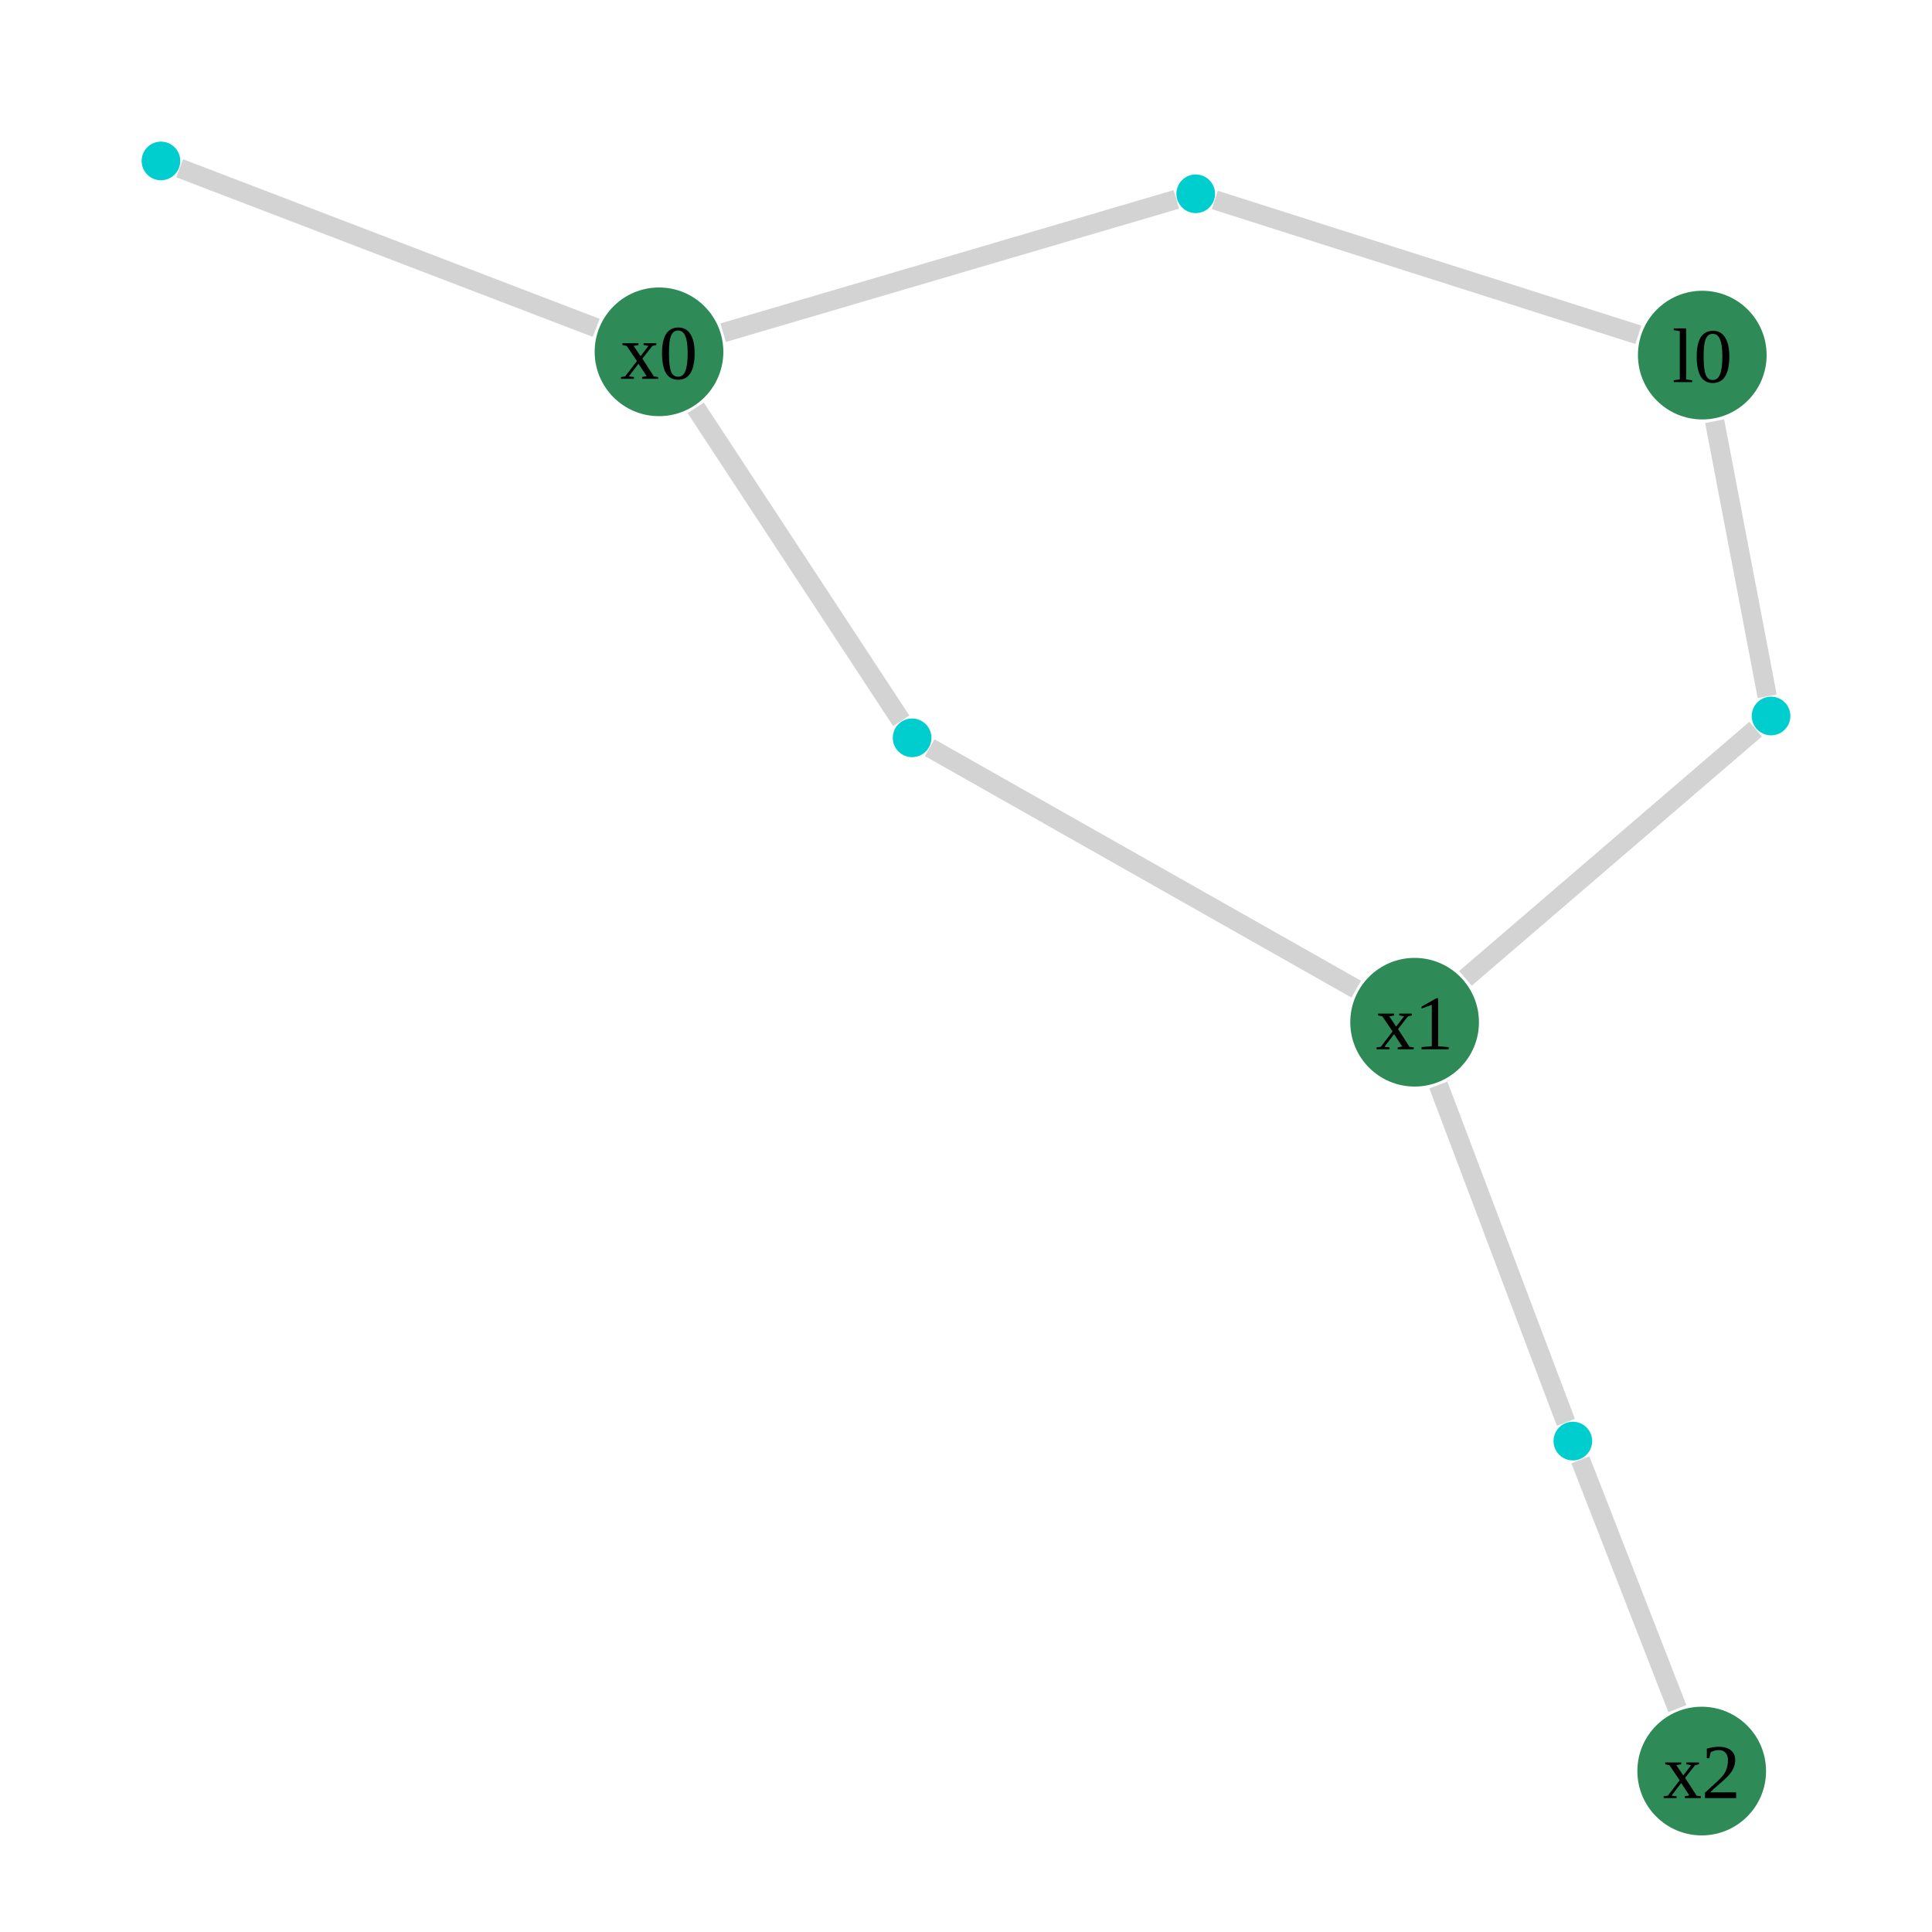
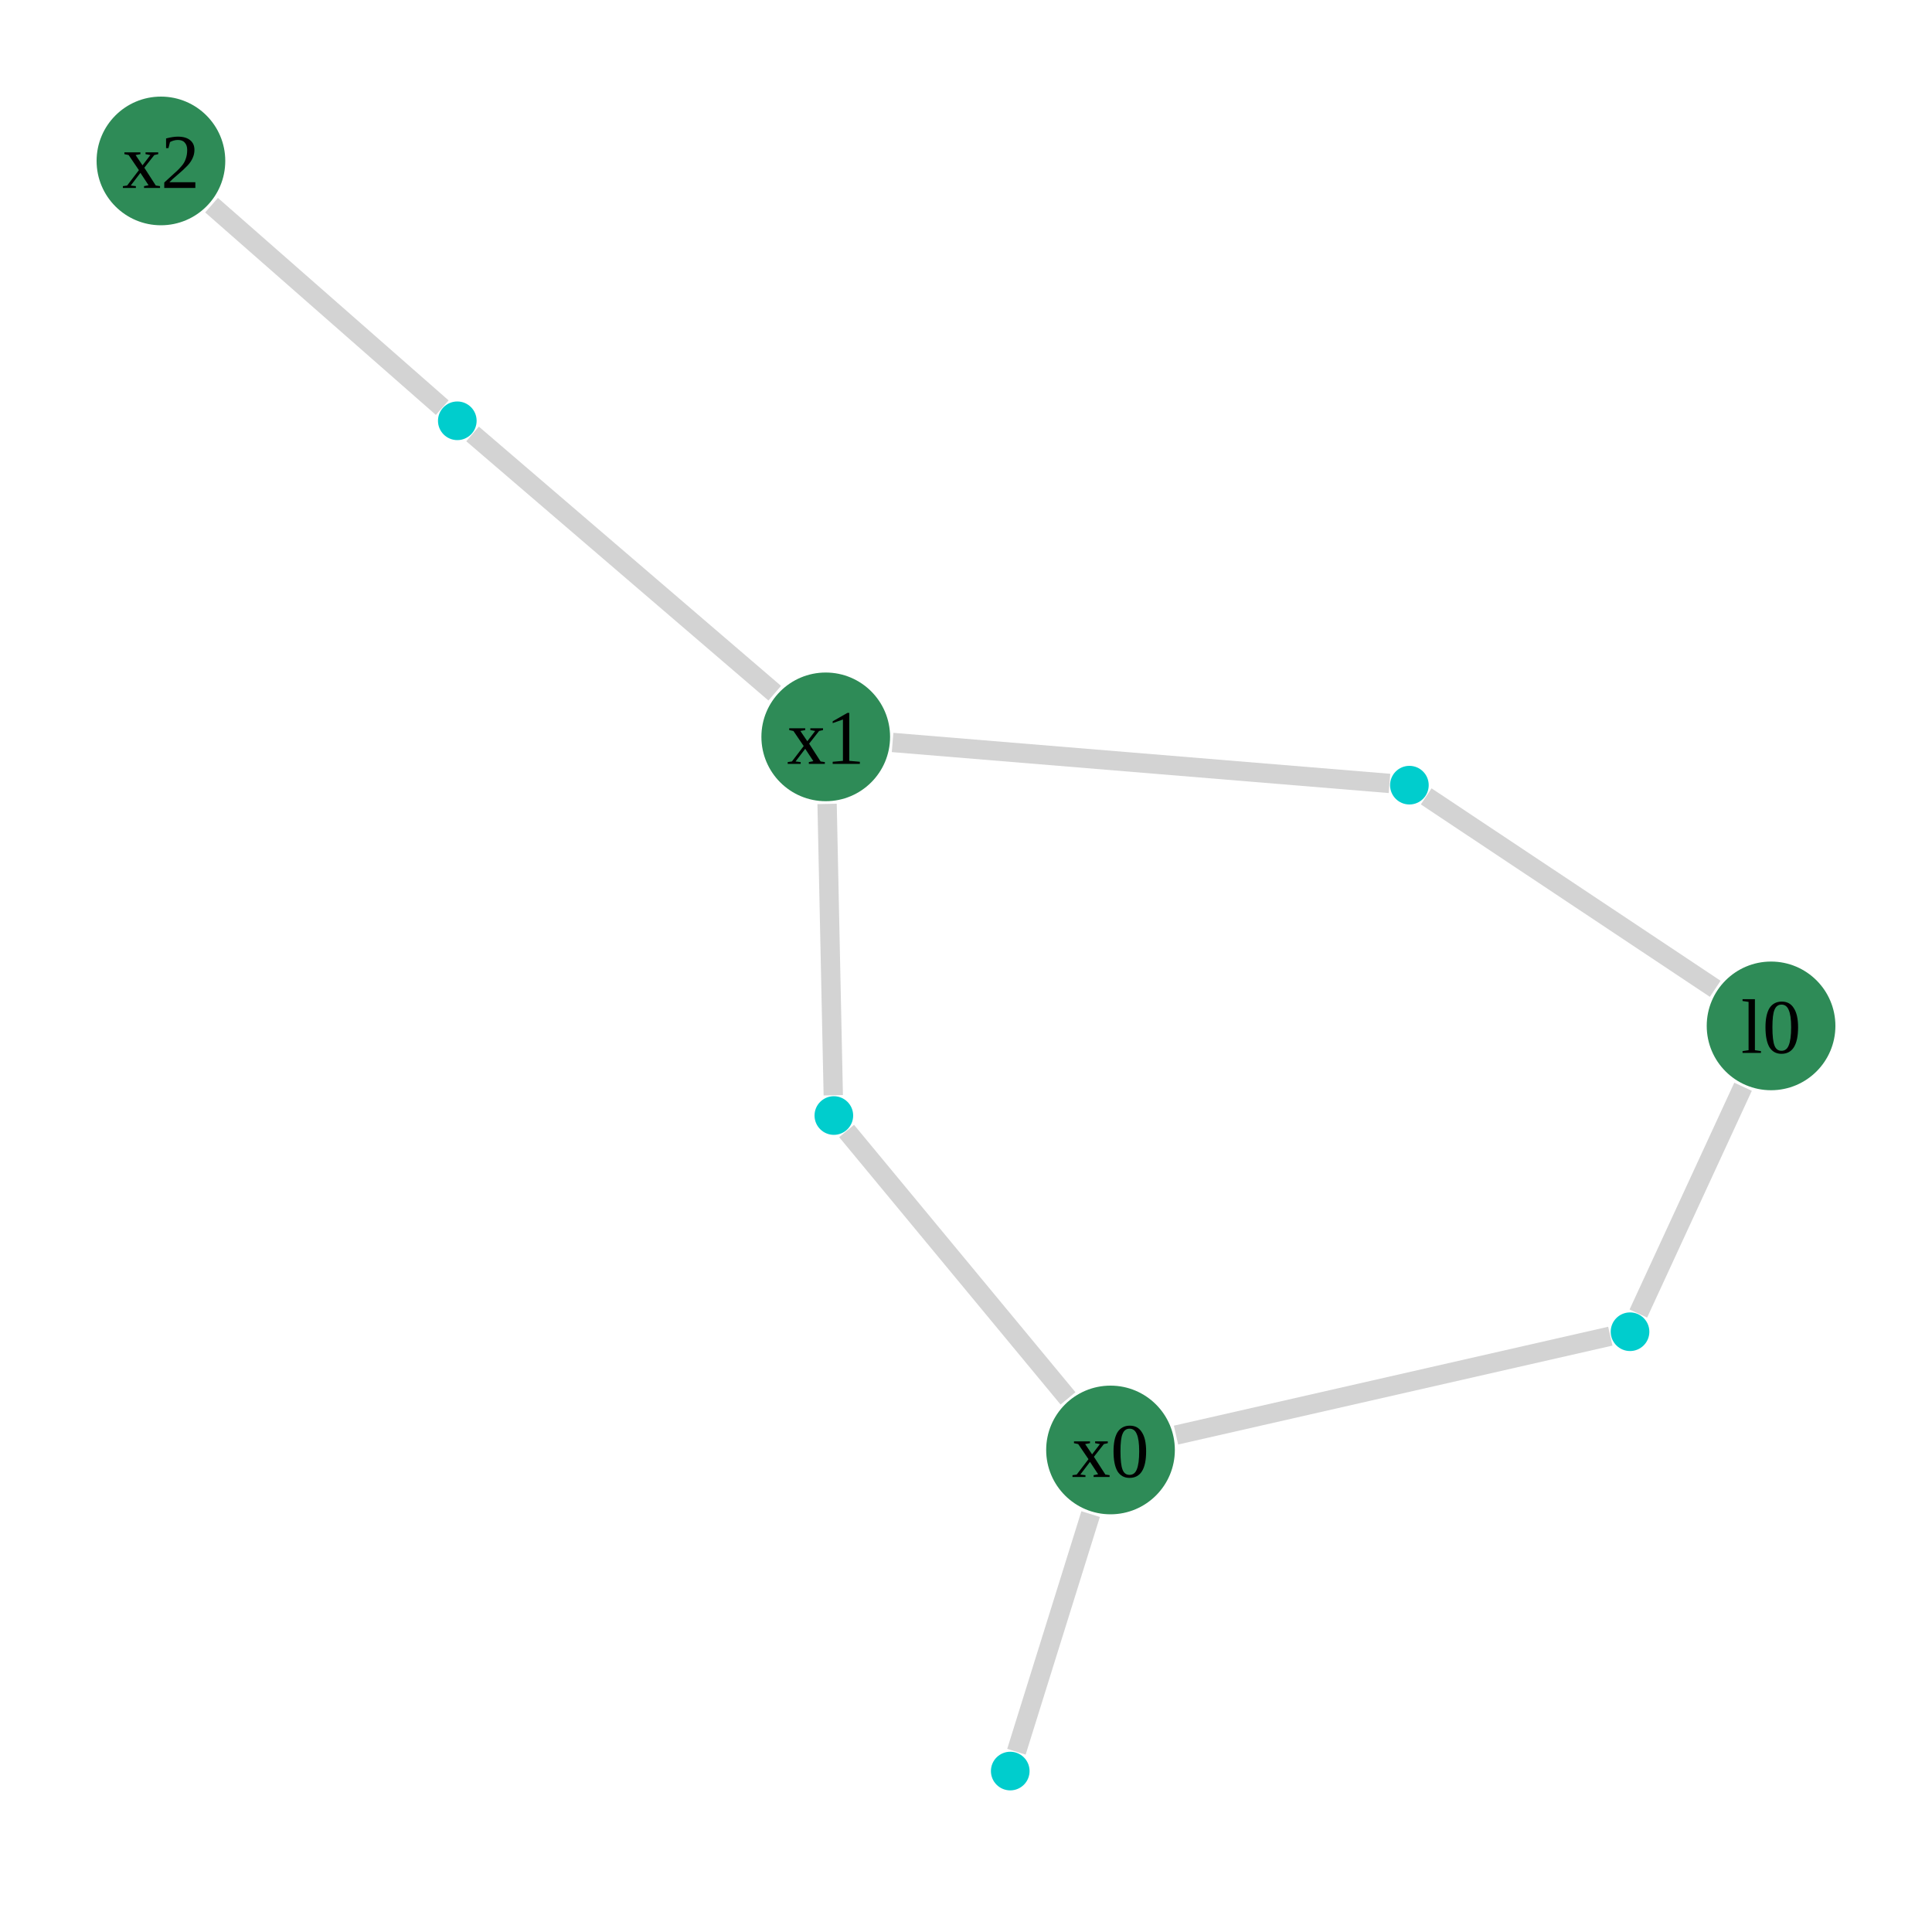
<svg xmlns="http://www.w3.org/2000/svg" version="1.2" width="100mm" height="100mm" viewBox="0 0 100 100" stroke="none" fill="#000000" stroke-width="0.3" font-size="3.88">
  <defs>
    <marker id="arrow" markerWidth="15" markerHeight="7" refX="5" refY="3.5" orient="auto" markerUnits="strokeWidth">
      <path d="M0,0 L15,3.5 L0,7 z" stroke="context-stroke" fill="context-stroke" />
    </marker>
  </defs>
-   <g stroke-width="1" fill="#000000" fill-opacity="0.000" stroke="#D3D3D3" id="img-b7873009-1">
-     <g transform="translate(41.33,29.21)">
-       <path fill="none" d="M-5.32,-8.1 L5.32,8.1 " class="primitive" />
+   <g stroke-width="1" fill="#000000" fill-opacity="0.000" stroke="#D3D3D3" id="img-c58ff0c5-1">
+     <g transform="translate(49.55,65.46)">
+       <path fill="none" d="M5.73,6.92 L-5.73,-6.92 " class="primitive" />
    </g>
-     <g transform="translate(49.16,13.77)">
-       <path fill="none" d="M-11.73,3.45 L11.73,-3.45 " class="primitive" />
+     <g transform="translate(72.11,71.72)">
+       <path fill="none" d="M-11.24,2.56 L11.24,-2.56 " class="primitive" />
    </g>
-     <g transform="translate(20.08,12.84)">
-       <path fill="none" d="M10.78,4.13 L-10.78,-4.13 " class="primitive" />
+     <g transform="translate(54.53,84.52)">
+       <path fill="none" d="M1.92,-6.15 L-1.92,6.15 " class="primitive" />
    </g>
-     <g transform="translate(84.31,82)">
-       <path fill="none" d="M2.51,6.44 L-2.51,-6.44 " class="primitive" />
+     <g transform="translate(16.92,15.86)">
+       <path fill="none" d="M-5.97,-5.24 L5.97,5.24 " class="primitive" />
    </g>
-     <g transform="translate(83.36,44.19)">
-       <path fill="none" d="M-7.51,6.45 L7.51,-6.45 " class="primitive" />
+     <g transform="translate(59.06,39.49)">
+       <path fill="none" d="M-12.86,-1.06 L12.86,1.06 " class="primitive" />
    </g>
-     <g transform="translate(59.16,44.95)">
-       <path fill="none" d="M11.04,6.25 L-11.04,-6.25 " class="primitive" />
+     <g transform="translate(42.97,49.15)">
+       <path fill="none" d="M-0.16,-7.54 L0.16,7.54 " class="primitive" />
    </g>
-     <g transform="translate(77.75,64.89)">
-       <path fill="none" d="M-3.3,-8.73 L3.3,8.73 " class="primitive" />
+     <g transform="translate(32.28,29.17)">
+       <path fill="none" d="M7.82,6.71 L-7.82,-6.71 " class="primitive" />
    </g>
-     <g transform="translate(90.11,28.92)">
-       <path fill="none" d="M-1.36,-7.12 L1.36,7.12 " class="primitive" />
+     <g transform="translate(81.3,46.2)">
+       <path fill="none" d="M7.48,4.98 L-7.48,-4.98 " class="primitive" />
    </g>
-     <g transform="translate(73.84,13.84)">
-       <path fill="none" d="M10.96,3.49 L-10.96,-3.49 " class="primitive" />
+     <g transform="translate(87.51,62.12)">
+       <path fill="none" d="M2.71,-5.87 L-2.71,5.87 " class="primitive" />
    </g>
  </g>
-   <g stroke-width="1" stroke="#D3D3D3" id="img-b7873009-2">
+   <g stroke-width="1" stroke="#D3D3D3" id="img-c58ff0c5-2">
</g>
-   <g font-size="4" stroke="#000000" stroke-opacity="0.000" fill="#000000" id="img-b7873009-3">
+   <g font-size="4" stroke="#000000" stroke-opacity="0.000" fill="#000000" id="img-c58ff0c5-3">
</g>
-   <g stroke-width="0" stroke="#000000" stroke-opacity="0.000" id="img-b7873009-4">
-     <g transform="translate(34.11,18.21)" fill="#2E8B57">
+   <g stroke-width="0" stroke="#000000" stroke-opacity="0.000" id="img-c58ff0c5-4">
+     <g transform="translate(57.48,75.05)" fill="#2E8B57">
      <circle cx="0" cy="0" r="3.33" class="primitive" />
    </g>
-     <g transform="translate(88.08,91.67)" fill="#2E8B57">
+     <g transform="translate(8.33,8.33)" fill="#2E8B57">
      <circle cx="0" cy="0" r="3.33" class="primitive" />
    </g>
-     <g transform="translate(73.22,52.91)" fill="#2E8B57">
+     <g transform="translate(42.74,38.14)" fill="#2E8B57">
      <circle cx="0" cy="0" r="3.33" class="primitive" />
    </g>
-     <g transform="translate(88.11,18.38)" fill="#2E8B57">
+     <g transform="translate(91.67,53.1)" fill="#2E8B57">
      <circle cx="0" cy="0" r="3.33" class="primitive" />
    </g>
-     <g transform="translate(91.67,37.06)" fill="#00CDCD">
+     <g transform="translate(72.95,40.64)" fill="#00CDCD">
      <circle cx="0" cy="0" r="1" class="primitive" />
    </g>
-     <g transform="translate(47.21,38.19)" fill="#00CDCD">
+     <g transform="translate(43.16,57.74)" fill="#00CDCD">
      <circle cx="0" cy="0" r="1" class="primitive" />
    </g>
-     <g transform="translate(61.89,10.03)" fill="#00CDCD">
+     <g transform="translate(84.37,68.93)" fill="#00CDCD">
      <circle cx="0" cy="0" r="1" class="primitive" />
    </g>
-     <g transform="translate(8.33,8.33)" fill="#00CDCD">
+     <g transform="translate(52.29,91.67)" fill="#00CDCD">
      <circle cx="0" cy="0" r="1" class="primitive" />
    </g>
-     <g transform="translate(81.41,74.59)" fill="#00CDCD">
+     <g transform="translate(23.67,21.78)" fill="#00CDCD">
      <circle cx="0" cy="0" r="1" class="primitive" />
    </g>
  </g>
-   <g font-size="4" stroke="#000000" stroke-opacity="0.000" fill="#000000" id="img-b7873009-5">
-     <g transform="translate(34.11,18.21)">
+   <g font-size="4" stroke="#000000" stroke-opacity="0.000" fill="#000000" id="img-c58ff0c5-5">
+     <g transform="translate(57.48,75.05)">
      <g class="primitive">
        <text text-anchor="middle" dy="0.35em">x0</text>
      </g>
    </g>
-     <g transform="translate(88.08,91.67)">
+     <g transform="translate(8.33,8.33)">
      <g class="primitive">
        <text text-anchor="middle" dy="0.35em">x2</text>
      </g>
    </g>
-     <g transform="translate(73.22,52.91)">
+     <g transform="translate(42.74,38.14)">
      <g class="primitive">
        <text text-anchor="middle" dy="0.35em">x1</text>
      </g>
    </g>
-     <g transform="translate(88.11,18.38)">
+     <g transform="translate(91.67,53.1)">
      <g class="primitive">
        <text text-anchor="middle" dy="0.35em">l0</text>
      </g>
    </g>
-     <g transform="translate(91.67,37.06)">
+     <g transform="translate(72.95,40.64)">
      <g class="primitive">
        <text text-anchor="middle" dy="0.35em" />
      </g>
    </g>
-     <g transform="translate(47.21,38.19)">
+     <g transform="translate(43.16,57.74)">
      <g class="primitive">
        <text text-anchor="middle" dy="0.35em" />
      </g>
    </g>
-     <g transform="translate(61.89,10.03)">
+     <g transform="translate(84.37,68.93)">
      <g class="primitive">
        <text text-anchor="middle" dy="0.35em" />
      </g>
    </g>
-     <g transform="translate(8.33,8.33)">
+     <g transform="translate(52.29,91.67)">
      <g class="primitive">
        <text text-anchor="middle" dy="0.35em" />
      </g>
    </g>
-     <g transform="translate(81.41,74.59)">
+     <g transform="translate(23.67,21.78)">
      <g class="primitive">
        <text text-anchor="middle" dy="0.35em" />
      </g>
    </g>
  </g>
</svg>
